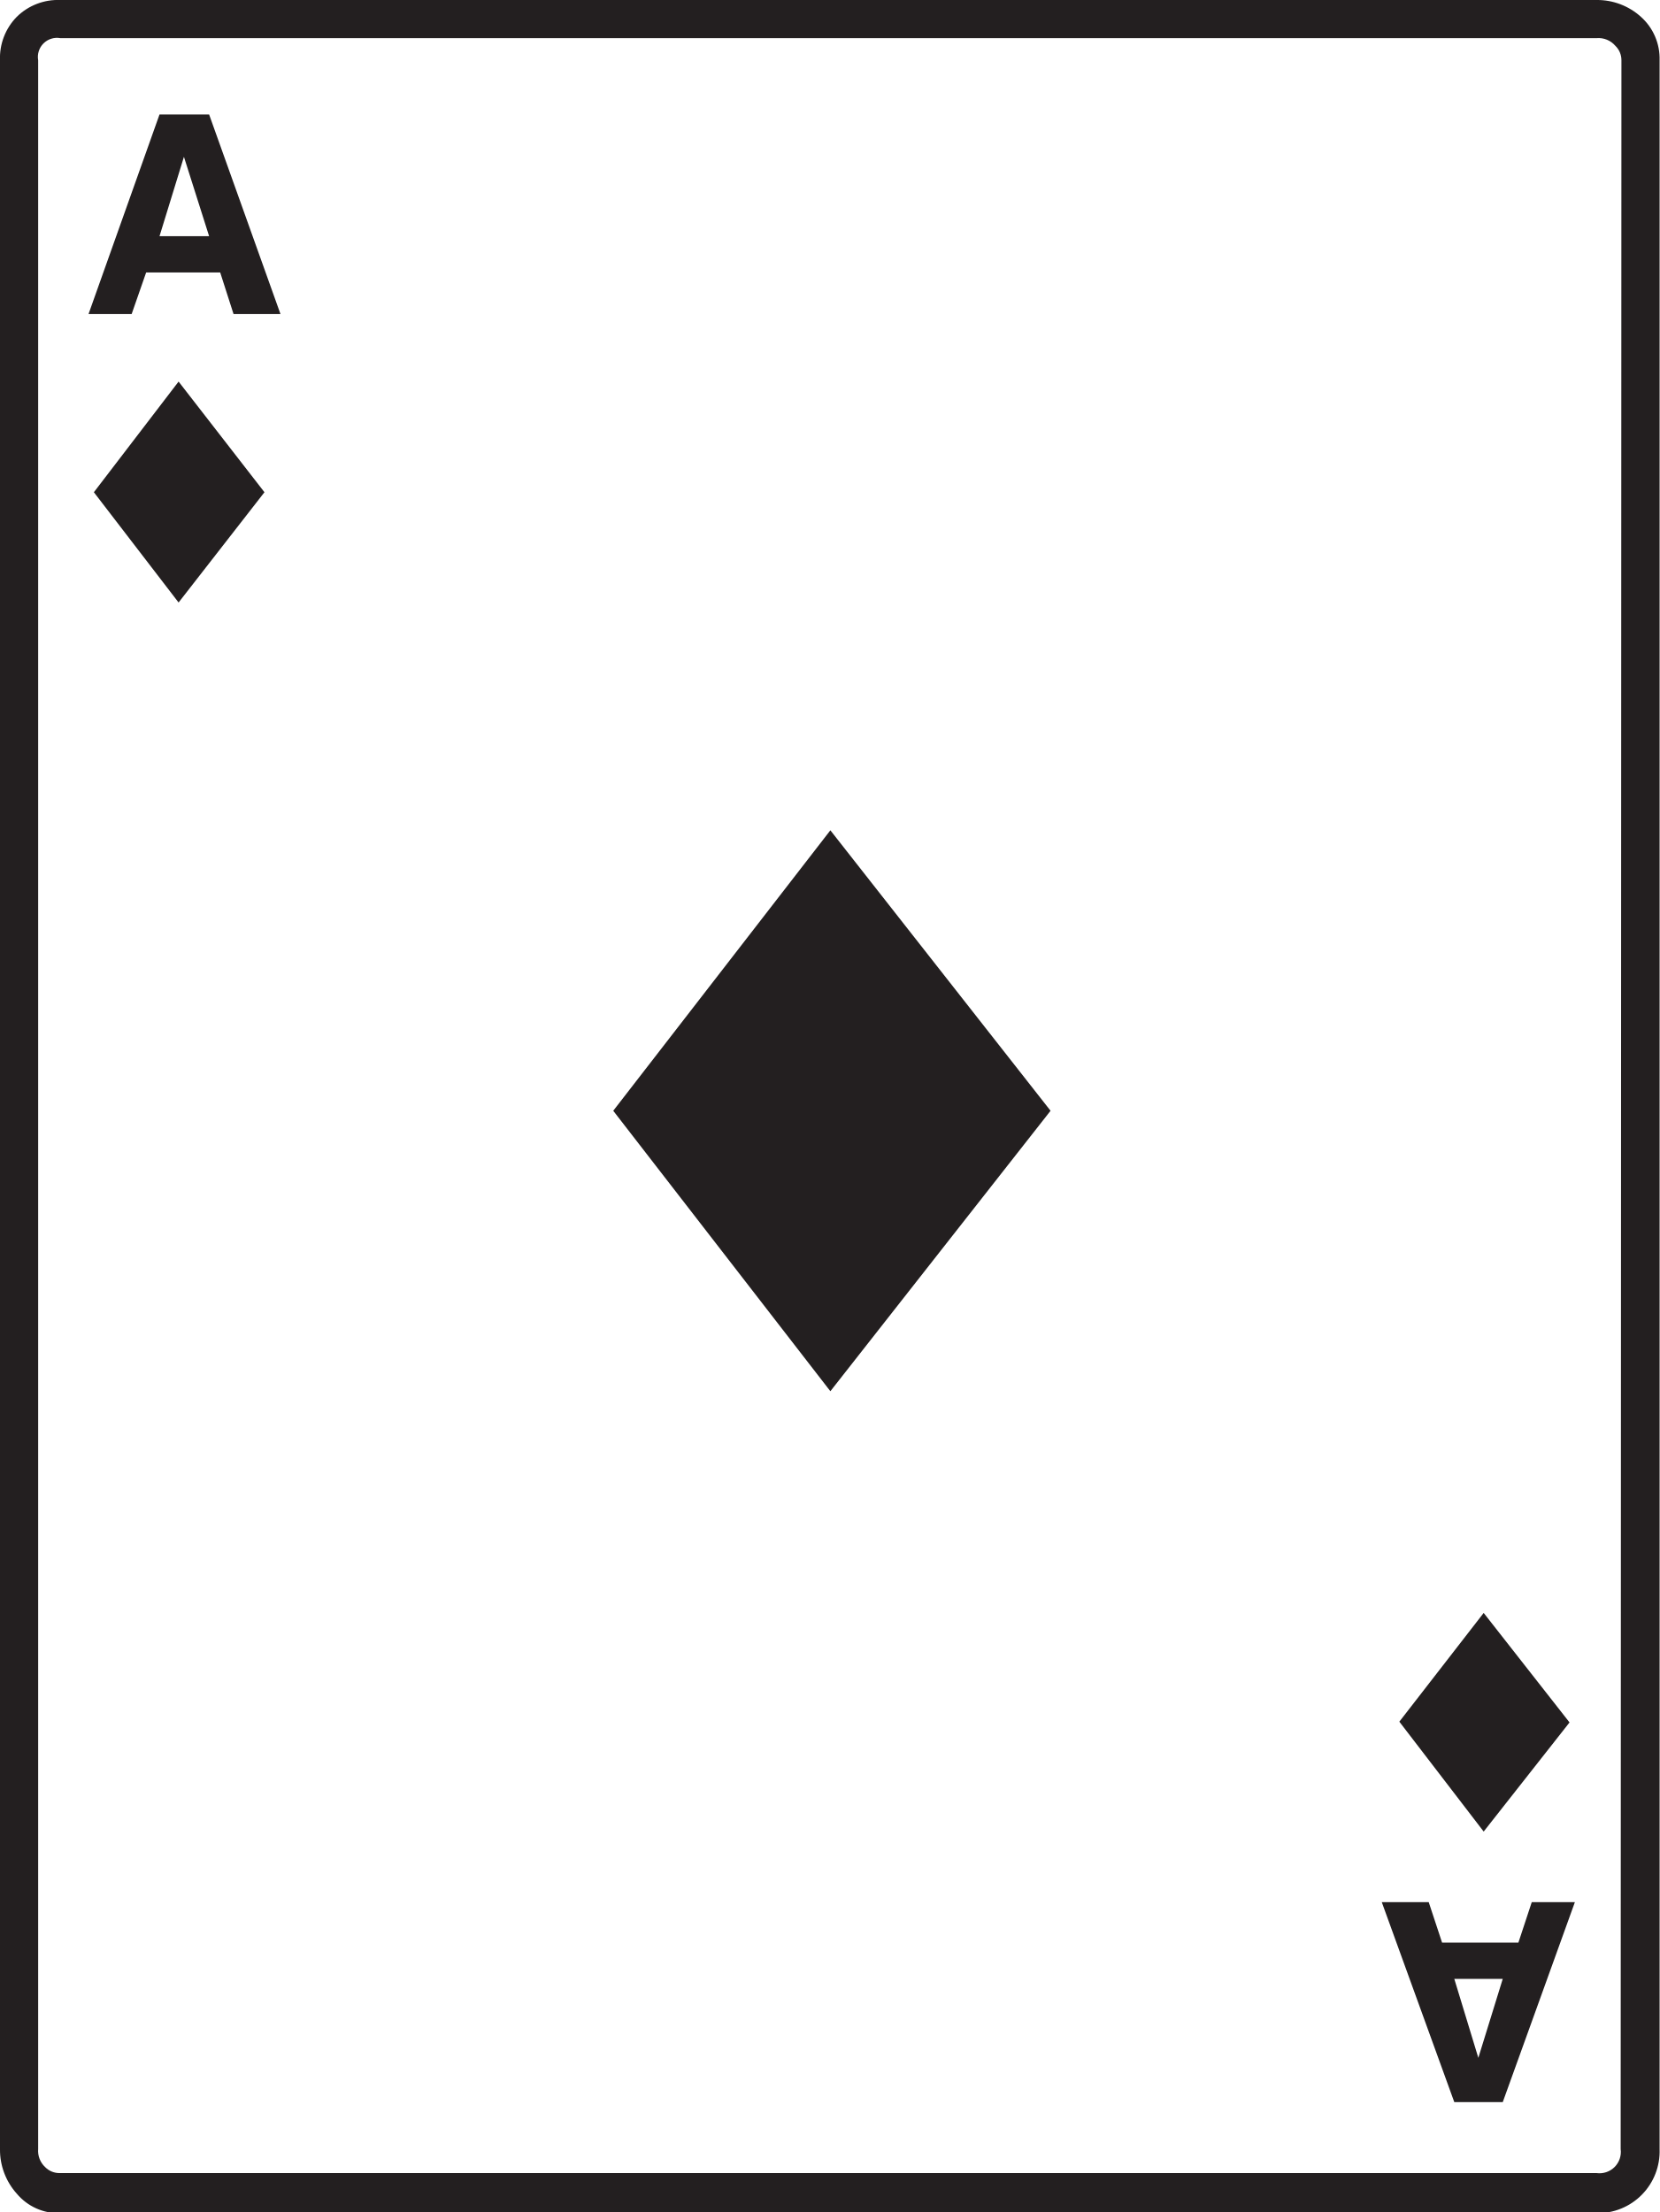
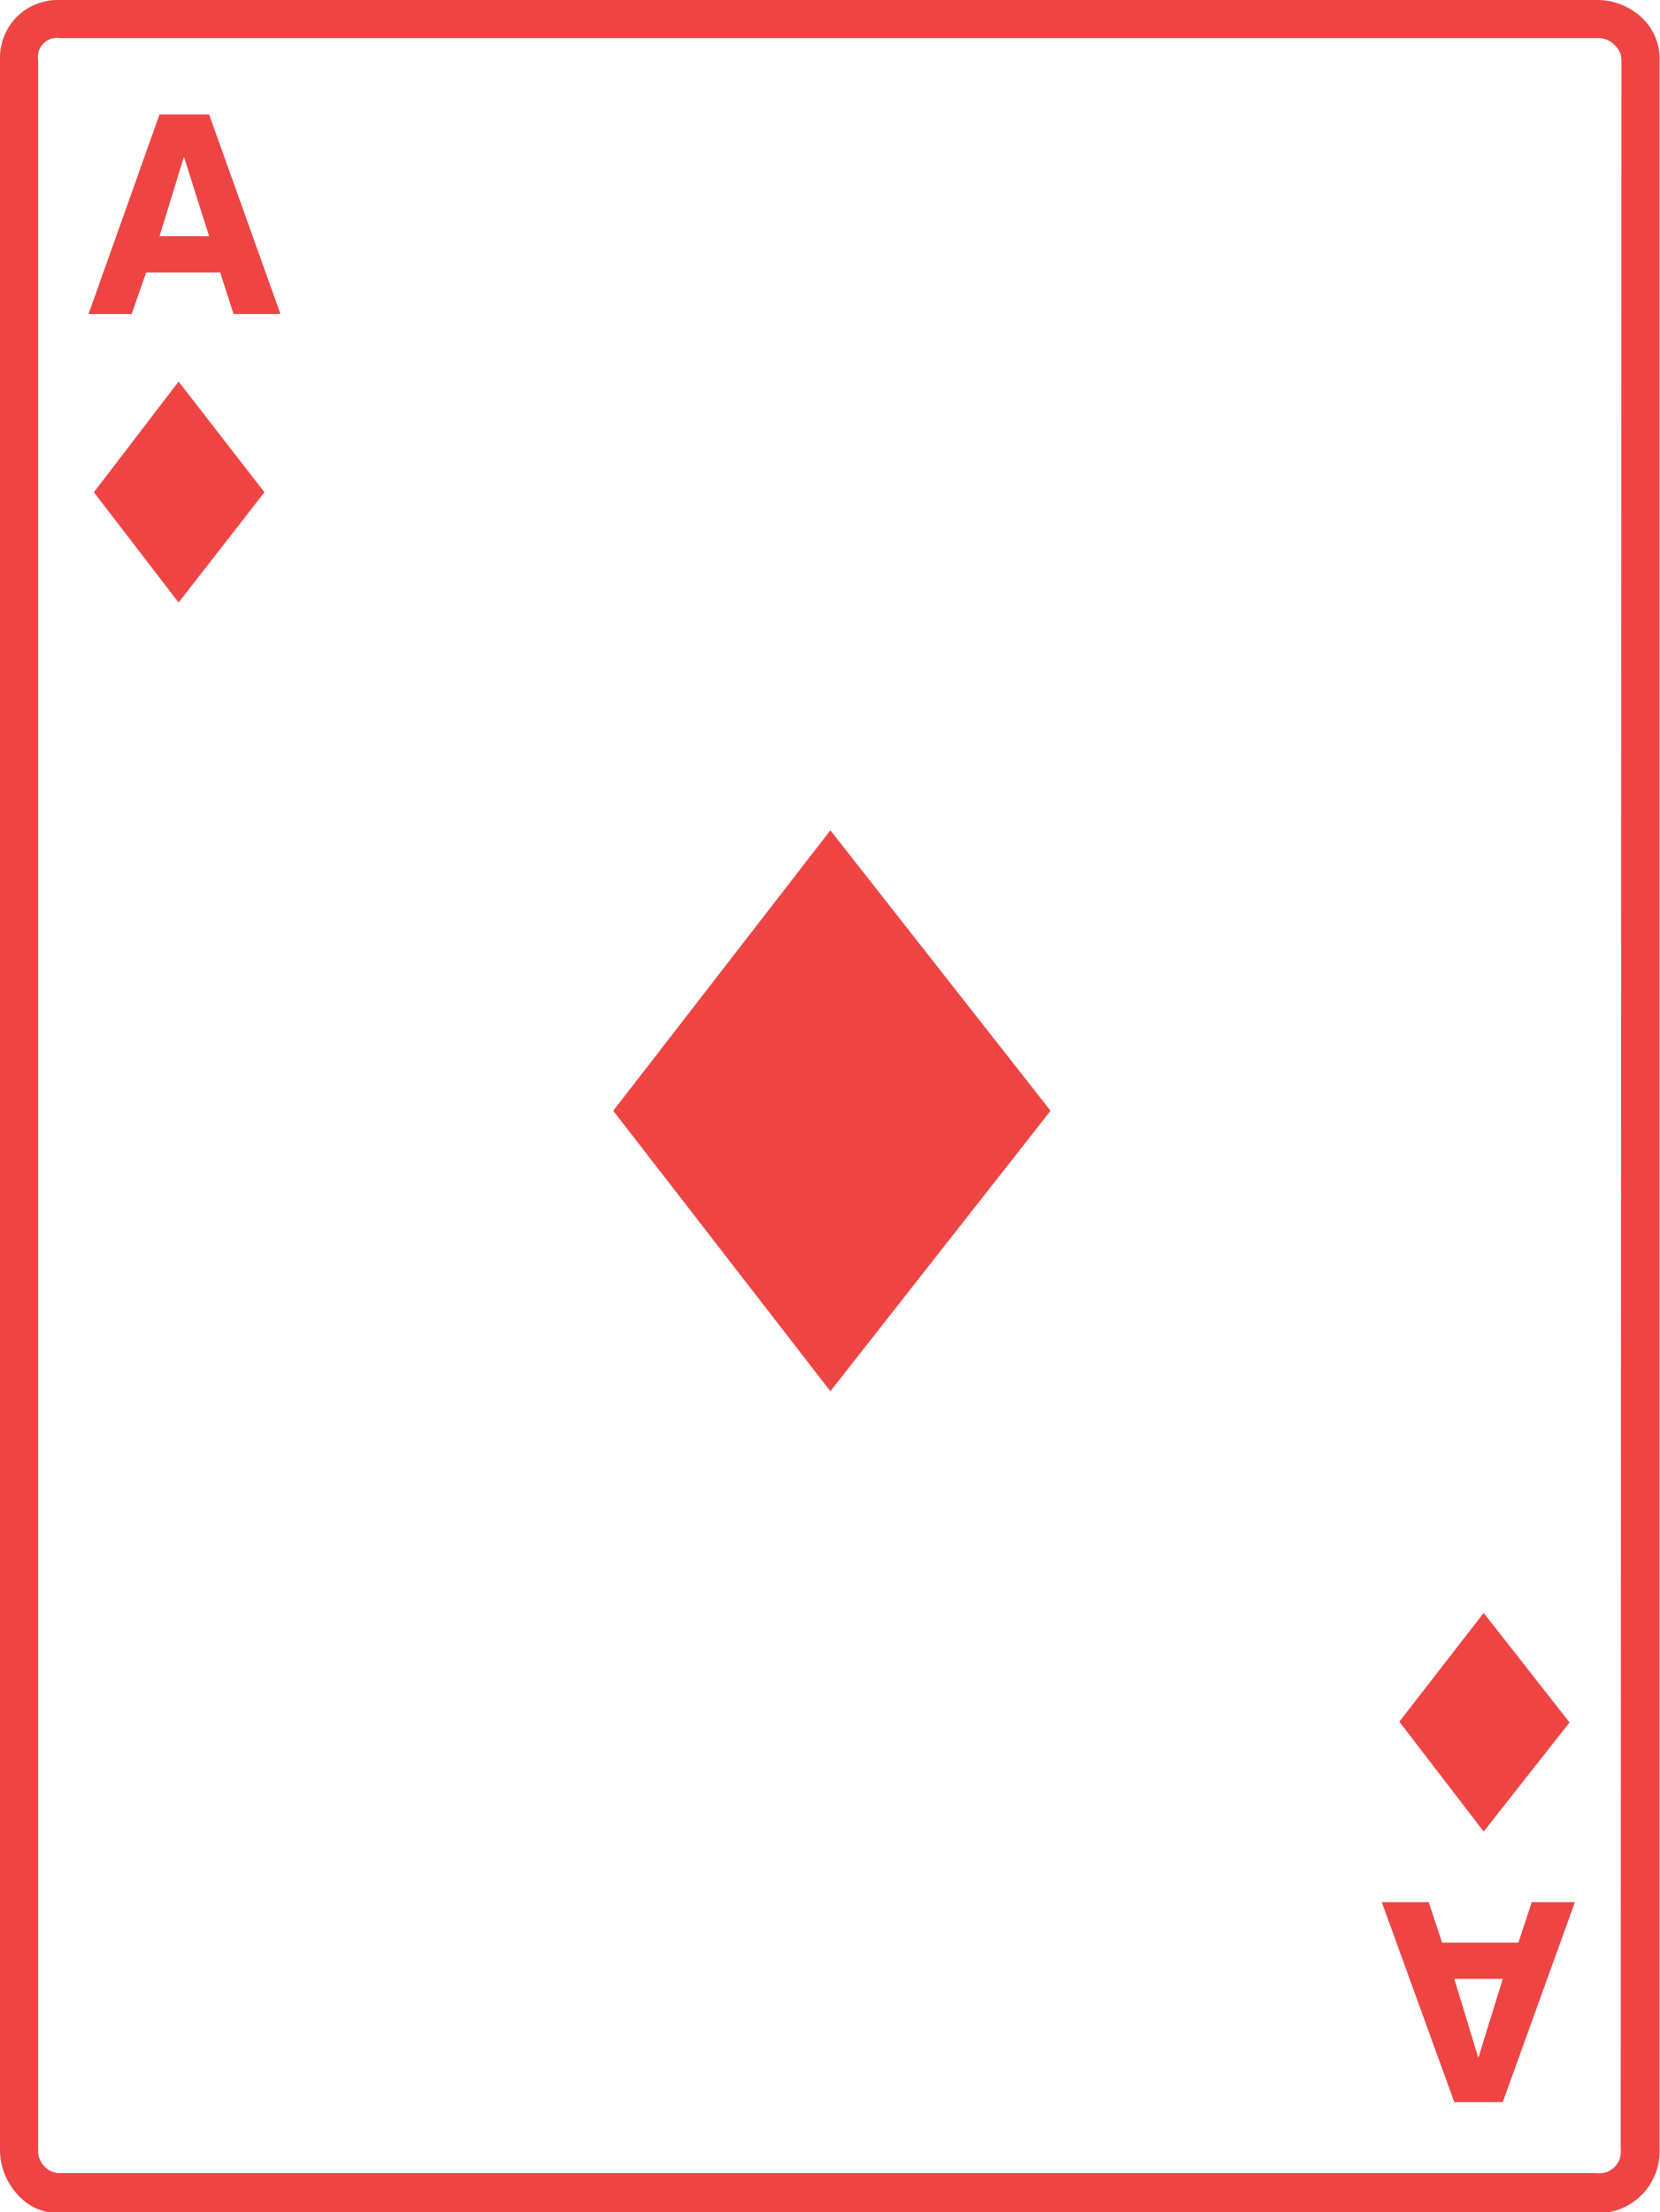
<svg xmlns="http://www.w3.org/2000/svg" viewBox="0 0 43.49 57.97">
  <g id="Layer_2" data-name="Layer 2">
    <g id="Layer_1-2" data-name="Layer 1">
-       <path d="M43.49,56.32A1.62,1.62,0,0,1,41.84,58H1.58a1.43,1.43,0,0,1-1.14-.51A1.72,1.72,0,0,1,0,56.32V1.58A1.54,1.54,0,0,1,.44.44,1.54,1.54,0,0,1,1.58,0H41.84A1.71,1.71,0,0,1,43,.44a1.47,1.47,0,0,1,.49,1.14Zm-1-54.74a.52.52,0,0,0-.16-.38A.58.58,0,0,0,41.84,1H1.58A.5.5,0,0,0,1,1.58V56.32a.58.58,0,0,0,.18.47.52.52,0,0,0,.38.16H41.84a.56.56,0,0,0,.63-.63ZM7.35,8.23H6.12L5.77,7.14H3.83L3.45,8.23H2.32L4.18,3h1.3ZM6.93,12.9,4.68,15.79,2.46,12.9,4.68,10ZM5.48,6.19,4.82,4.11,4.18,6.19ZM27.53,29.11l-5.77,7.35-5.69-7.35,5.69-7.35ZM41.27,49.85l-1.89,5.24H38.11l-1.9-5.24h1.23l.35,1.06h2l.35-1.06Zm-.14-4.71L38.88,48l-2.21-2.88,2.21-2.85Zm-1.75,6.72H38.11l.63,2.07Z" style="fill: #231f20" />
+       <path d="M43.49,56.32A1.62,1.62,0,0,1,41.84,58H1.58a1.43,1.43,0,0,1-1.14-.51A1.72,1.72,0,0,1,0,56.32V1.58A1.54,1.54,0,0,1,.44.44,1.54,1.54,0,0,1,1.58,0H41.84A1.71,1.71,0,0,1,43,.44a1.47,1.47,0,0,1,.49,1.14Zm-1-54.74a.52.52,0,0,0-.16-.38A.58.58,0,0,0,41.84,1H1.58A.5.5,0,0,0,1,1.58V56.32a.58.58,0,0,0,.18.47.52.52,0,0,0,.38.16H41.84a.56.56,0,0,0,.63-.63ZM7.35,8.23H6.12L5.77,7.14H3.83L3.45,8.23H2.32L4.18,3h1.3ZM6.93,12.9,4.68,15.79,2.46,12.9,4.68,10ZM5.48,6.19,4.82,4.11,4.18,6.19ZM27.53,29.11l-5.77,7.35-5.69-7.35,5.69-7.35ZM41.27,49.85l-1.89,5.24H38.11l-1.9-5.24h1.23l.35,1.06h2l.35-1.06Zm-.14-4.71L38.88,48l-2.21-2.88,2.21-2.85Zm-1.75,6.72H38.11l.63,2.07Z" style="fill: #ef4444" />
    </g>
  </g>
</svg>
